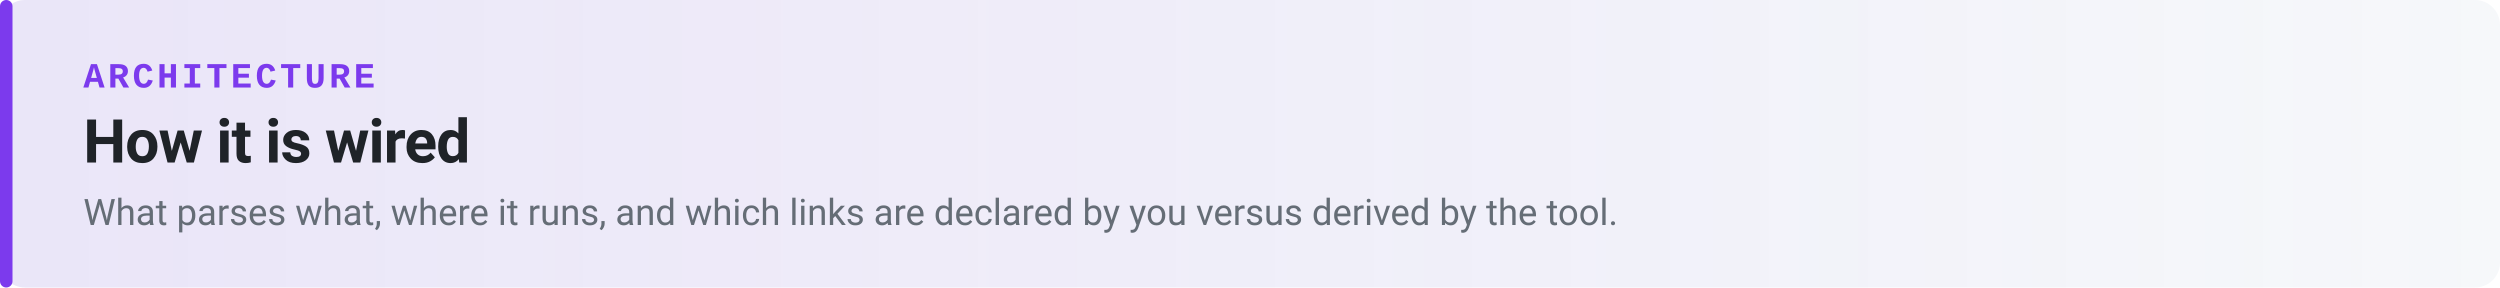
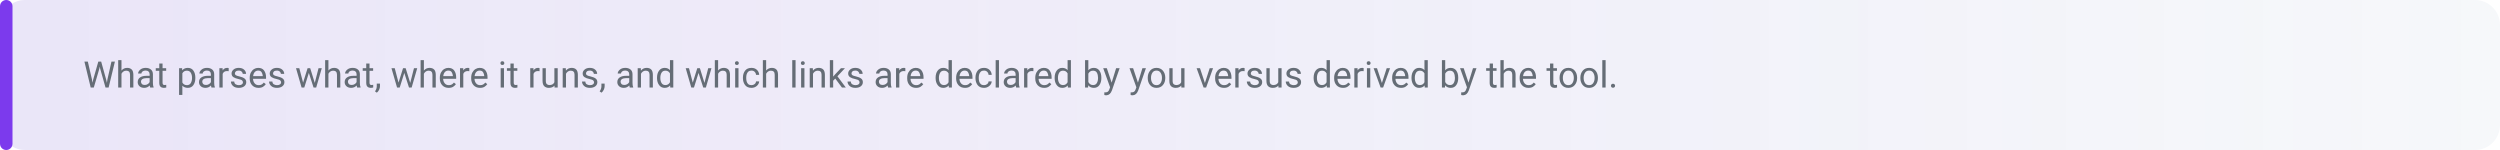
- <svg xmlns="http://www.w3.org/2000/svg" viewBox="0 0 1200 138" width="1200" height="138" role="img" aria-label="How it is wired">
+ <svg xmlns="http://www.w3.org/2000/svg" viewBox="0 0 1200 72" width="1200" height="72" role="img" aria-label="How it is wired">
  <style>
    .rise  { animation: rise .55s cubic-bezier(.2,.7,.3,1) both; }
    @keyframes rise { from { transform: translateY(9px) } to { transform: translateY(0) } }
    @media (prefers-reduced-motion: reduce) { * { animation: none !important } }</style>
  <defs>
    <linearGradient id="w" x1="0" y1="0" x2="1" y2="0">
      <stop offset="0%" stop-color="#7c3aed" stop-opacity="0.10" />
      <stop offset="100%" stop-color="#7c3aed" stop-opacity="0" />
    </linearGradient>
  </defs>
-   <rect width="1200" height="138" rx="12" fill="#F6F8FA" />
-   <rect width="1200" height="138" rx="12" fill="url(#w)" />
-   <rect width="6" height="138" rx="3" fill="#7c3aed" />
+   <rect width="1200" height="72" rx="12" fill="#F6F8FA" />
+   <rect width="1200" height="72" rx="12" fill="url(#w)" />
+   <rect width="6" height="72" rx="3" fill="#7c3aed" />
  <g class="rise">
-     <text x="40" y="42" font-family="ui-monospace,SFMono-Regular,'SF Mono',Consolas,'Liberation Mono',monospace" font-size="17" font-weight="700" letter-spacing="1.6" fill="#7c3aed">ARCHITECTURE</text>
-     <text x="40" y="78" font-family="system-ui,-apple-system,'Segoe UI',Roboto,Helvetica,Arial,sans-serif" font-size="29" font-weight="700" fill="#1F2328" letter-spacing="-0.4">How it is wired</text>
-     <text x="40" y="108" font-family="system-ui,-apple-system,'Segoe UI',Roboto,Helvetica,Arial,sans-serif" font-size="17.5" fill="#656D76">What parses what, where it runs, and which links are declared by you versus derived by the tool.</text>
+     <text x="40" y="42" font-family="system-ui,-apple-system,'Segoe UI',Roboto,Helvetica,Arial,sans-serif" font-size="17.5" fill="#656D76">What parses what, where it runs, and which links are declared by you versus derived by the tool.</text>
  </g>
</svg>
